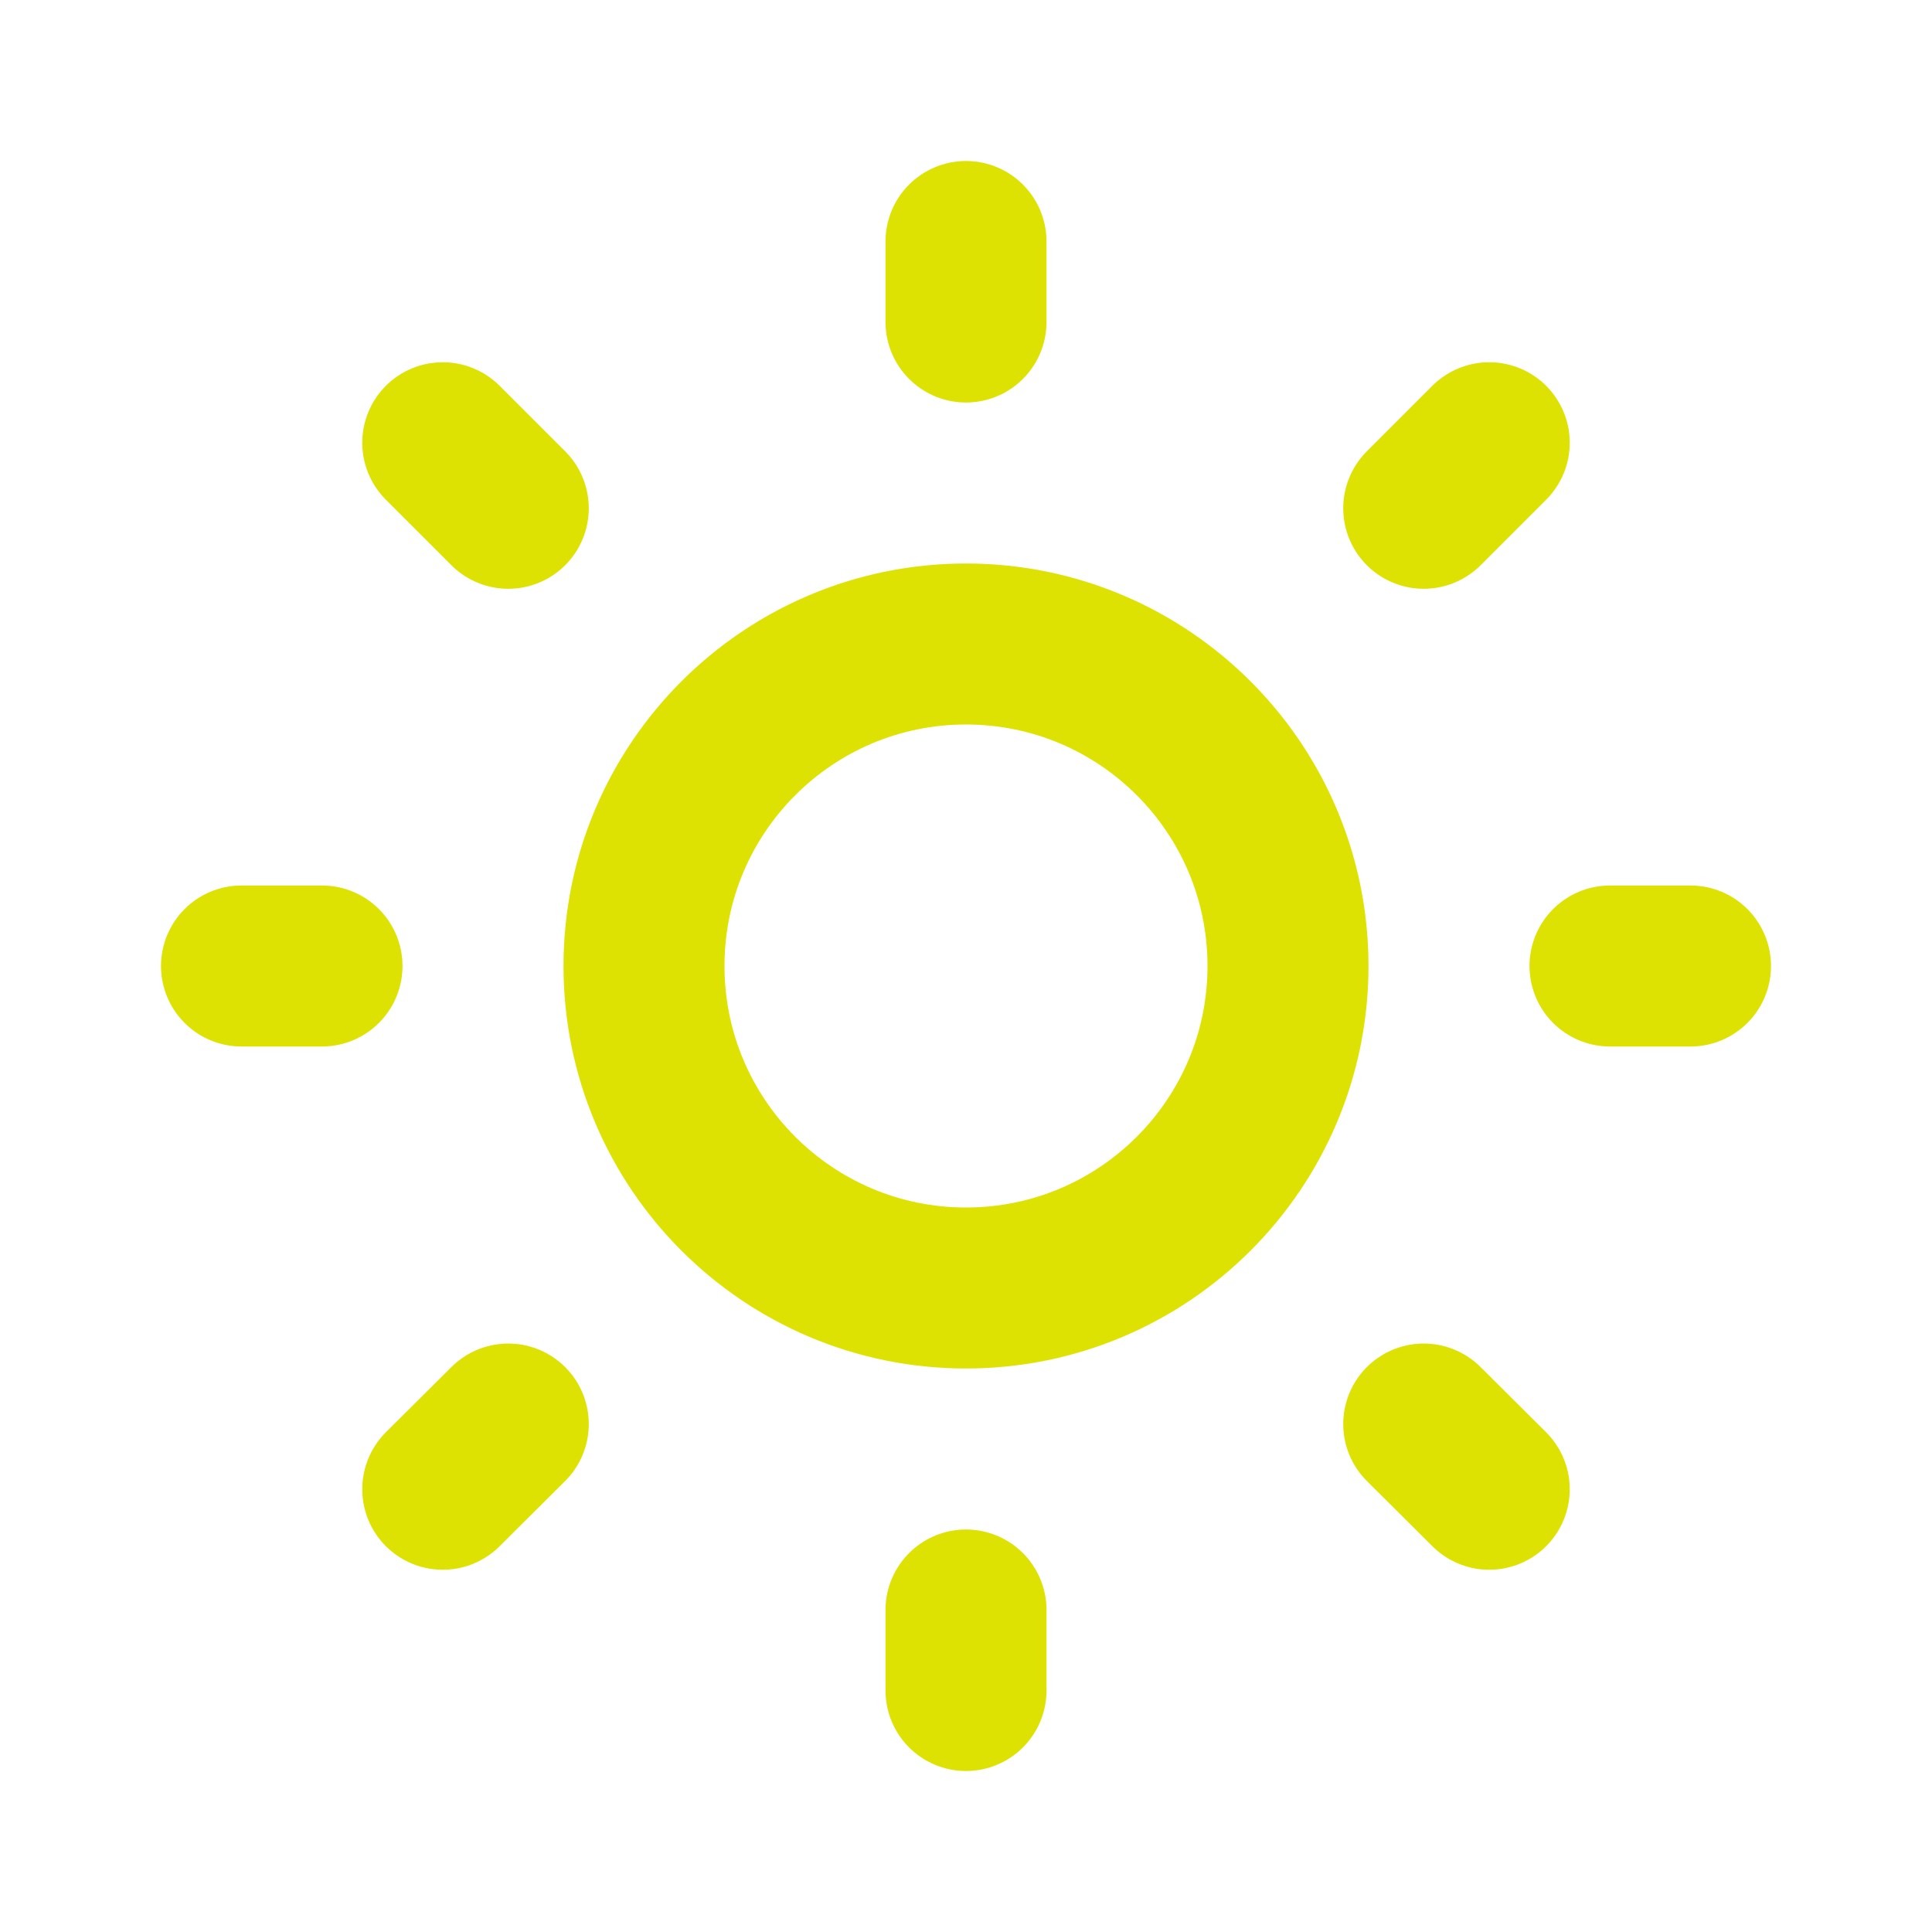
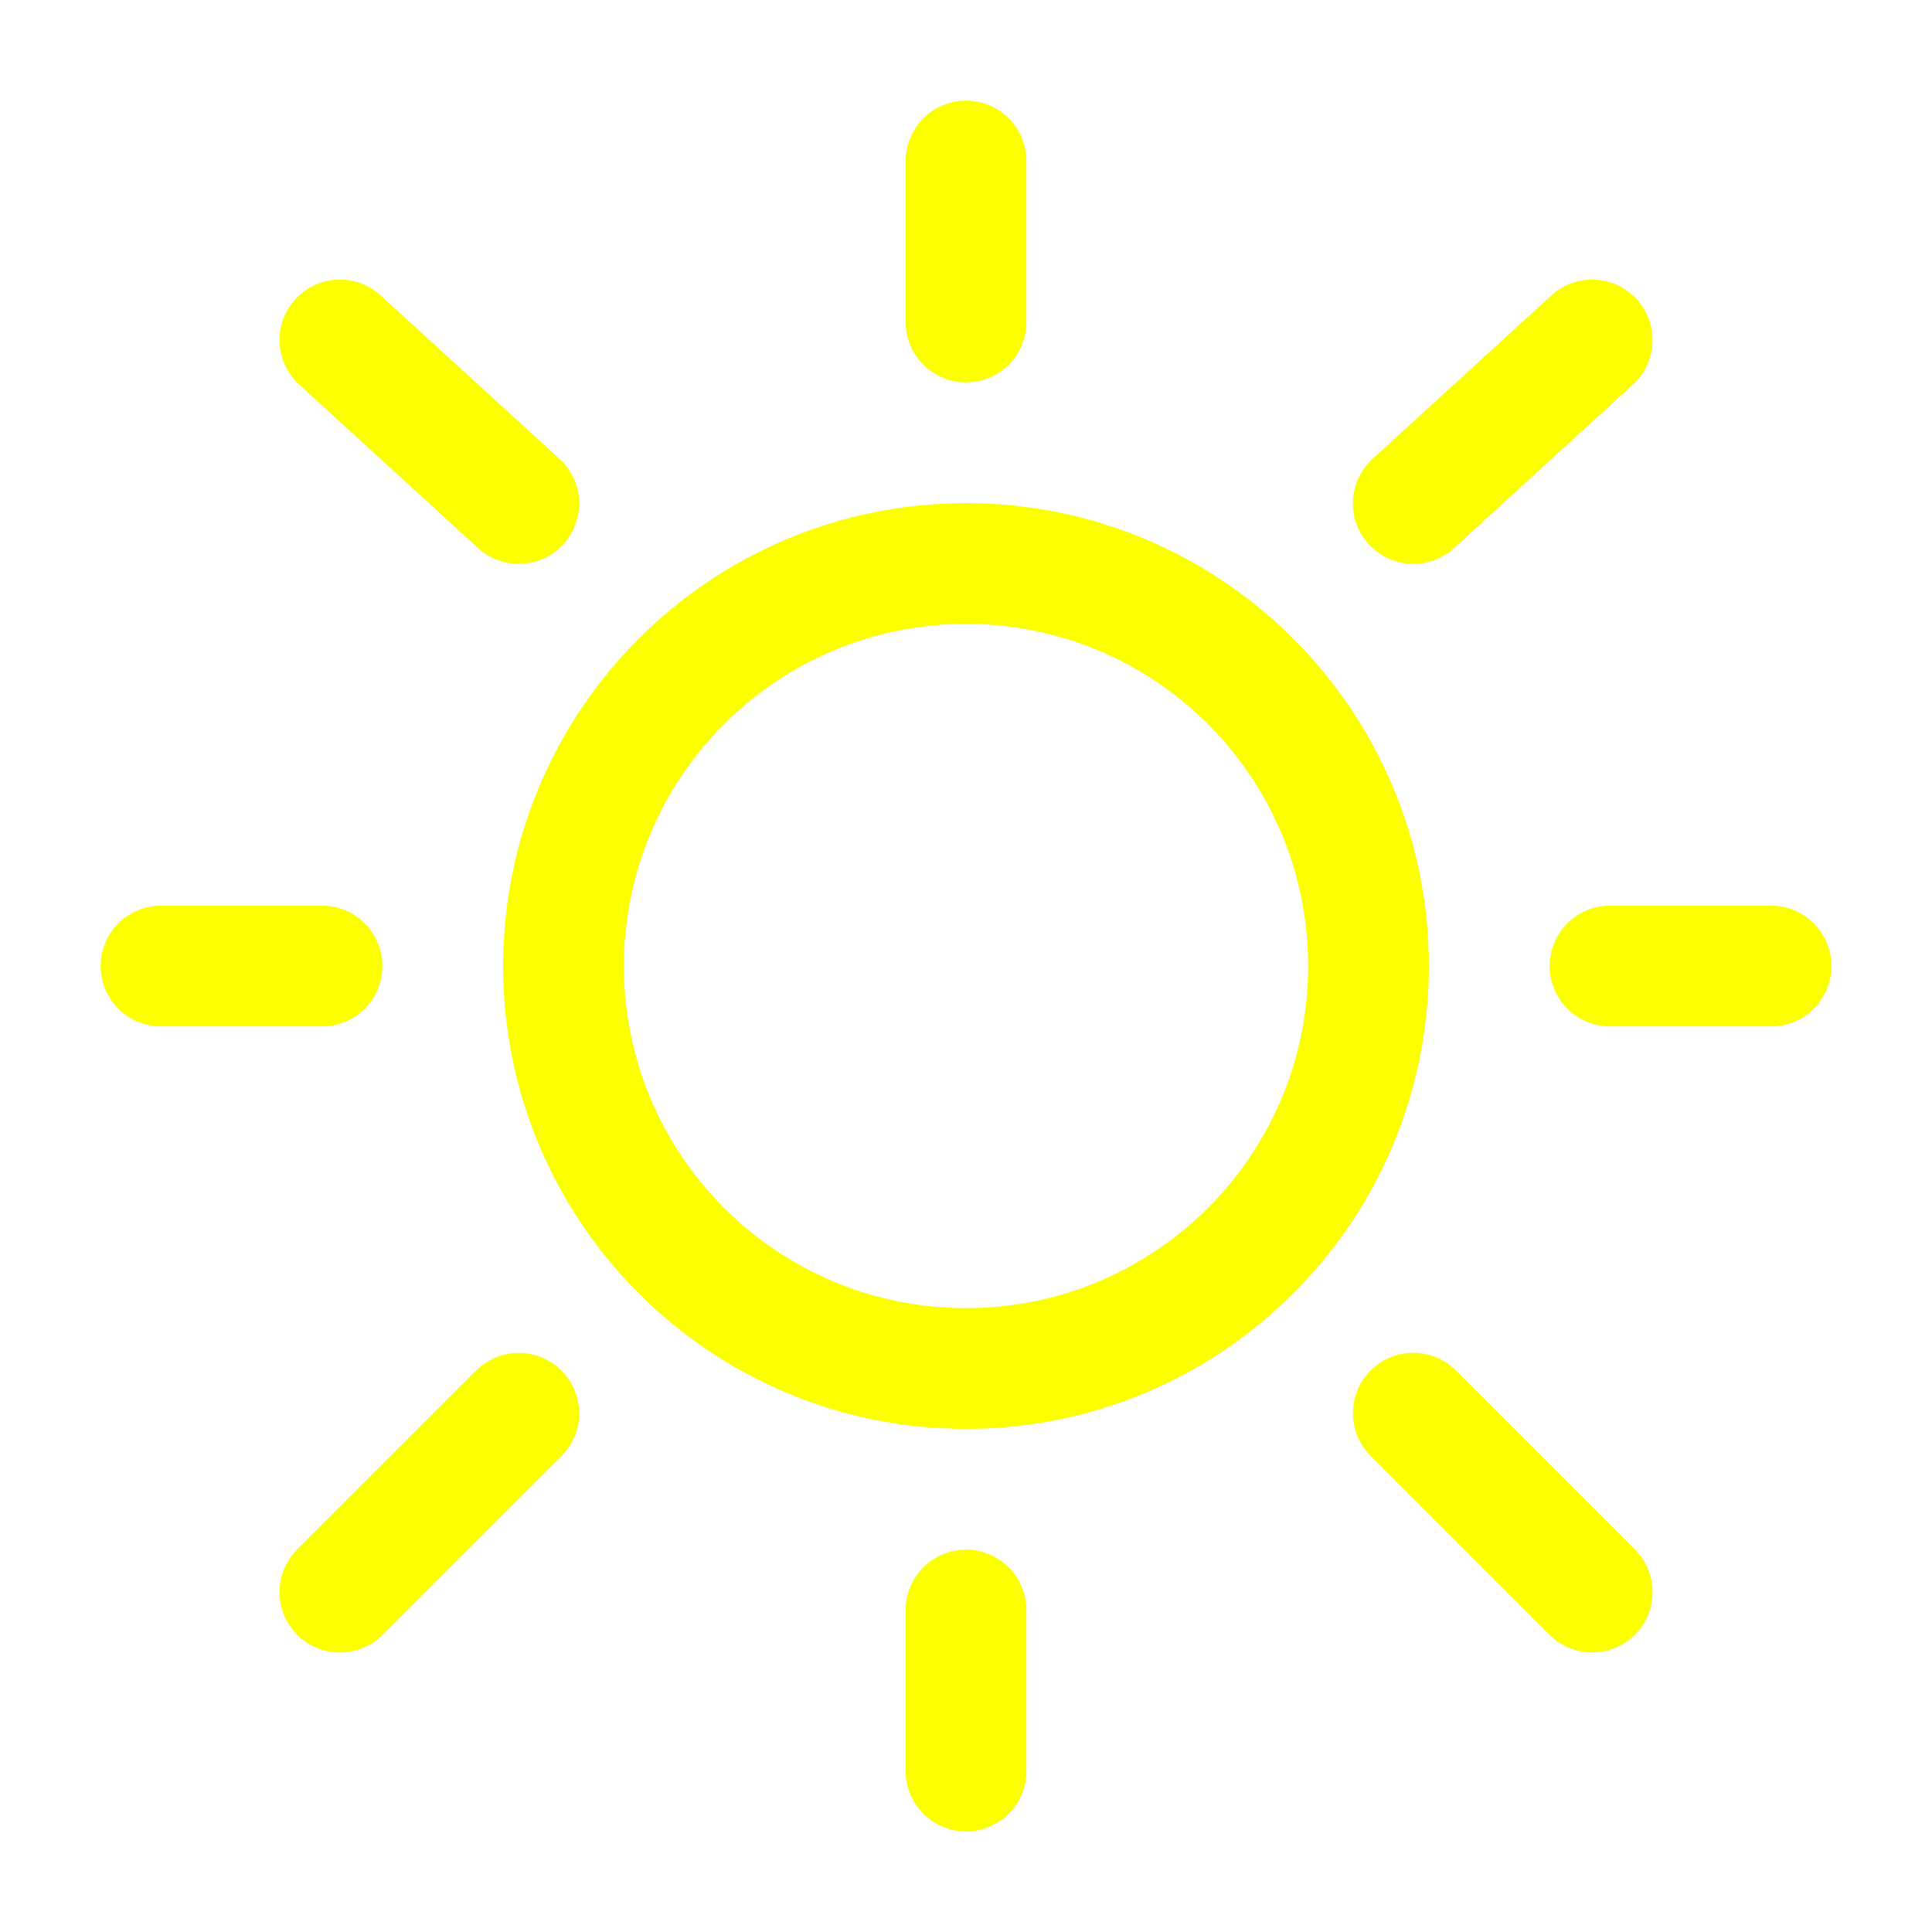
- <svg xmlns="http://www.w3.org/2000/svg" width="800px" height="800px" viewBox="0 0 24 24" fill="none" stroke="#dee203">
+ <svg xmlns="http://www.w3.org/2000/svg" width="800px" height="800px" viewBox="0 0 24 24" fill="none">
  <g id="SVGRepo_bgCarrier" stroke-width="0" />
  <g id="SVGRepo_tracerCarrier" stroke-linecap="round" stroke-linejoin="round" />
  <g id="SVGRepo_iconCarrier">
-     <path d="M12 3V4M12 20V21M4 12H3M6.314 6.314L5.5 5.5M17.686 6.314L18.5 5.5M6.314 17.69L5.5 18.5M17.686 17.69L18.5 18.5M21 12H20M16 12C16 14.209 14.209 16 12 16C9.791 16 8 14.209 8 12C8 9.791 9.791 8 12 8C14.209 8 16 9.791 16 12Z" stroke="#dee203" stroke-width="2" stroke-linecap="round" stroke-linejoin="round" />
+     <circle cx="12" cy="12" r="5" stroke="#fbff00" stroke-width="1.5" />
+     <path d="M12 2V4" stroke="#fbff00" stroke-width="1.5" stroke-linecap="round" />
+     <path d="M12 20V22" stroke="#fbff00" stroke-width="1.5" stroke-linecap="round" />
+     <path d="M4 12L2 12" stroke="#fbff00" stroke-width="1.5" stroke-linecap="round" />
+     <path d="M22 12L20 12" stroke="#fbff00" stroke-width="1.5" stroke-linecap="round" />
+     <path d="M19.778 4.223L17.556 6.254" stroke="#fbff00" stroke-width="1.5" stroke-linecap="round" />
+     <path d="M4.222 4.223L6.444 6.254" stroke="#fbff00" stroke-width="1.5" stroke-linecap="round" />
+     <path d="M6.444 17.556L4.222 19.778" stroke="#fbff00" stroke-width="1.5" stroke-linecap="round" />
+     <path d="M19.778 19.777L17.556 17.555" stroke="#fbff00" stroke-width="1.5" stroke-linecap="round" />
  </g>
</svg>
